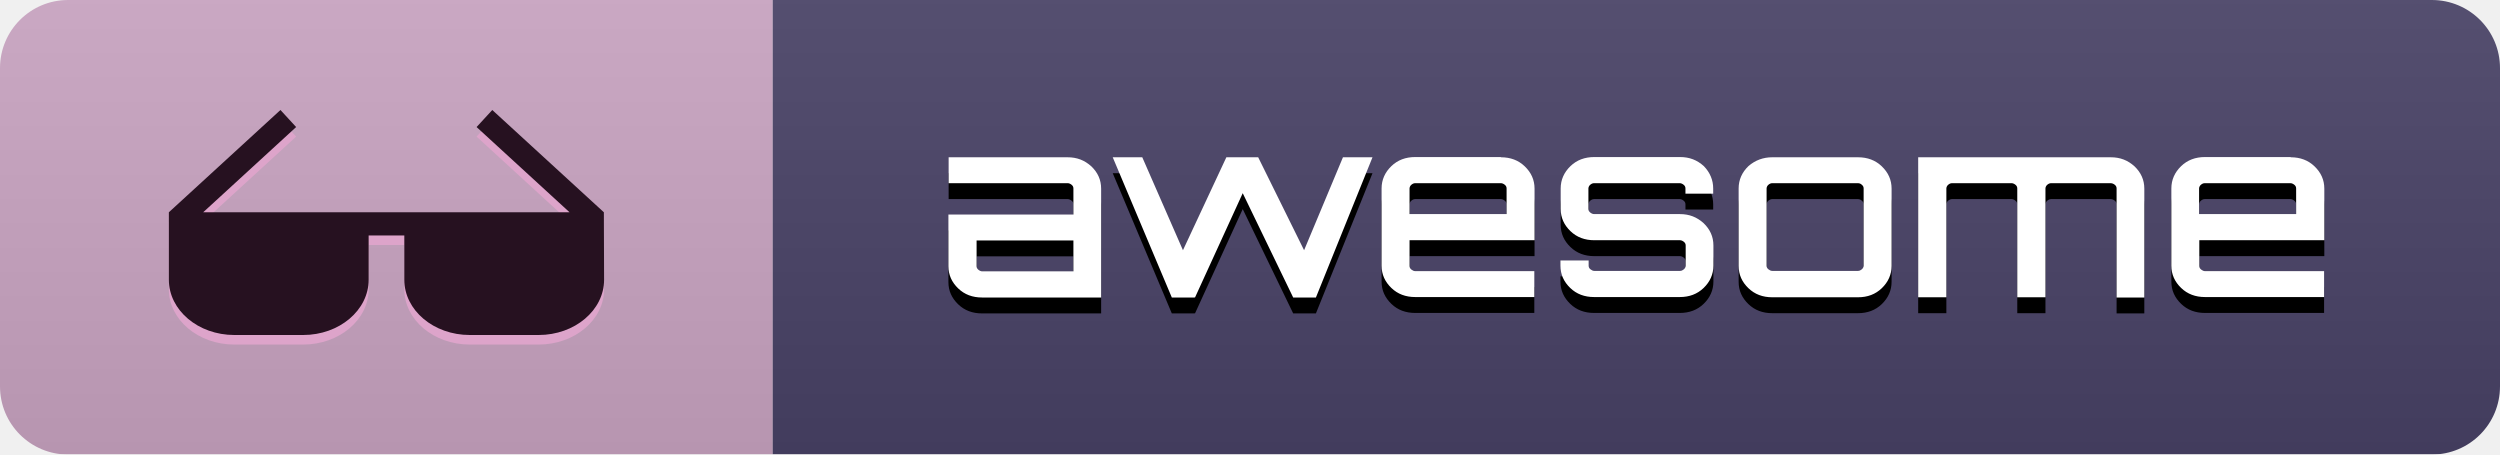
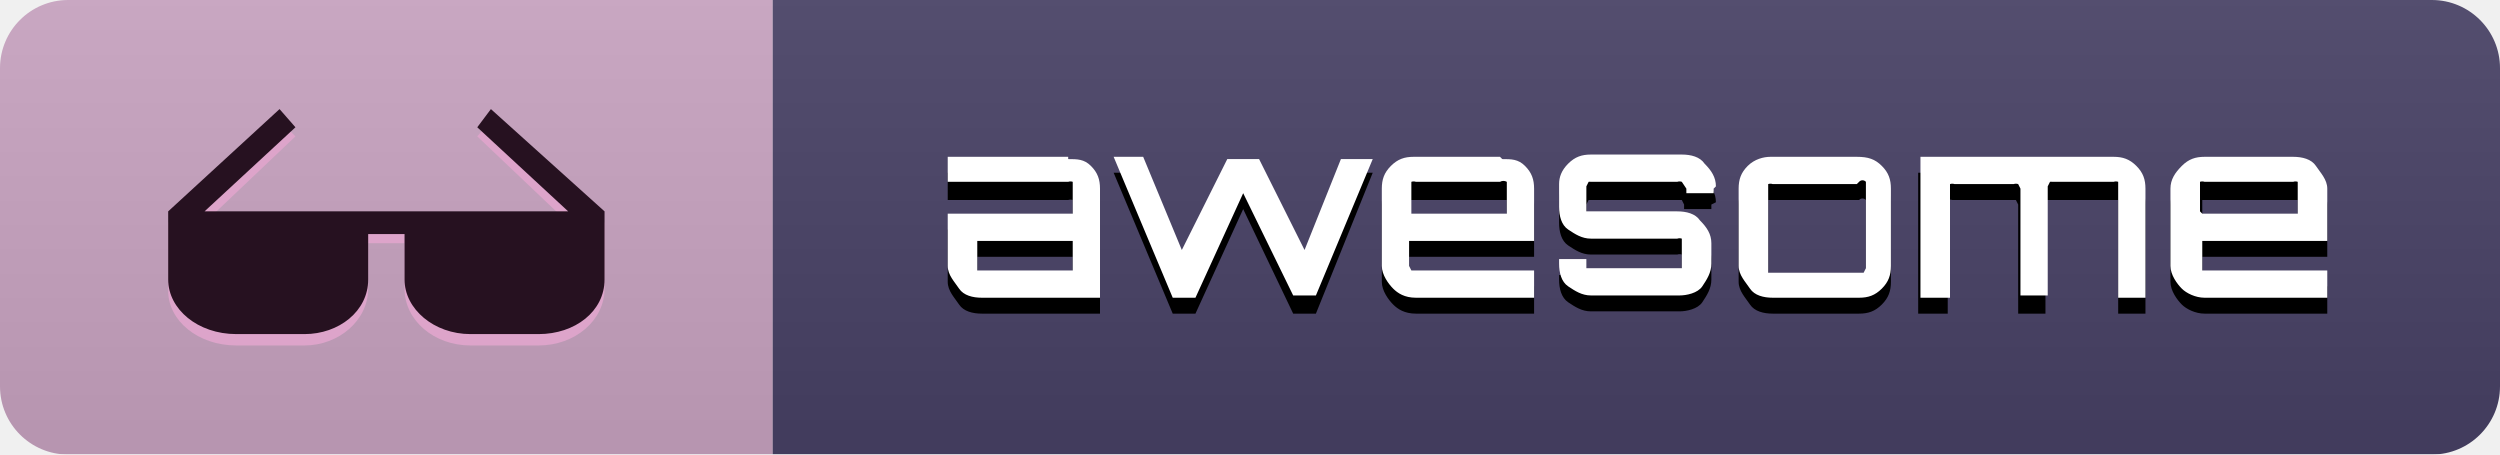
- <svg xmlns="http://www.w3.org/2000/svg" width="110" height="20" viewBox="0 0 110 20">
+ <svg xmlns="http://www.w3.org/2000/svg" width="110" height="20">
  <defs>
-     <filter id="a" filterUnits="userSpaceOnUse" x="0" y="0" width="111" height="20">
+     <filter id="a" width="111" height="20" x="0" y="0" filterUnits="userSpaceOnUse">
      <feColorMatrix values="1 0 0 0 0 0 1 0 0 0 0 0 1 0 0 0 0 0 1 0" />
    </filter>
  </defs>
-   <mask maskUnits="userSpaceOnUse" x="0" y="0" width="111" height="20" id="b">
-     <path fill="#FFF" filter="url(#a)" d="M3 0h104c1.66 0 3 1.34 3 3v14c0 1.66-1.34 3-3 3H3c-1.66 0-3-1.34-3-3V3c0-1.66 1.34-3 3-3z" />
+   <mask id="b" width="111" height="20" x="0" y="0" maskUnits="userSpaceOnUse">
+     <path fill="#FFF" d="M3 0h104a3 3 0 0 1 3 3v14a3 3 0 0 1-3 3H3a3 3 0 0 1-3-3V3a3 3 0 0 1 3-3z" filter="url(#a)" />
  </mask>
  <g mask="url(#b)">
    <path fill="#CCA6C4" d="M0 0h34v20H0V0z" />
    <path fill="#494368" d="M34 0h77v20H34V0z" />
-     <linearGradient id="c" gradientUnits="userSpaceOnUse" x1="-261.122" y1="239.55" x2="-261.122" y2="238.55" gradientTransform="matrix(111 0 0 -20 29040 4791)">
+     <linearGradient id="c" x1="-261.1" x2="-261.1" y1="239.6" y2="238.6" gradientTransform="matrix(111 0 0 -20 29040 4791)" gradientUnits="userSpaceOnUse">
      <stop offset="0" stop-color="#BBB" stop-opacity=".1" />
      <stop offset="1" stop-opacity=".1" />
    </linearGradient>
    <path fill="url(#c)" d="M0 0h111v20H0V0z" />
  </g>
-   <path d="M46.97 7.62c.42 0 .75.13 1.05.4.28.27.43.59.43.98v4.79h-5.24c-.42 0-.77-.13-1.05-.4s-.43-.59-.43-.98v-2.27h5.5V8.99c0-.07-.03-.12-.08-.16-.05-.04-.11-.07-.17-.07h-5.24V7.62h5.23zm.26 5.02v-1.36h-4.26v1.13c0 .07.03.12.08.16s.11.07.17.07h4.01zm11.86-5.02h1.3l-2.49 6.17h-1L54.68 9.2l-2.1 4.59-.03-.01.01.01h-1l-2.6-6.17h1.3l1.79 4.09 1.91-4.09h1.4l2.02 4.09 1.71-4.09zm6.95 0c.42 0 .77.13 1.05.4s.43.59.43.98v2.27h-5.5v1.13c0 .07.03.12.08.16.05.04.11.07.17.07h5.24v1.14h-5.24c-.42 0-.77-.13-1.05-.4s-.43-.59-.43-.98v-3.4c0-.38.15-.71.43-.98s.63-.4 1.05-.4h3.77v.01zm-4.01 2.5h4.26V8.99c0-.07-.03-.12-.08-.16s-.11-.07-.17-.07h-3.77c-.07 0-.12.03-.17.07s-.08.11-.08.16v1.13h.01zm13.35-1.13v.23h-1.22v-.23c0-.07-.03-.12-.08-.16s-.11-.07-.17-.07h-3.77c-.07 0-.12.03-.17.07s-.08.11-.08.16v.9c0 .07.03.12.08.16.05.04.11.07.17.07h3.77c.42 0 .75.13 1.05.4.28.27.43.59.43.98v.89c0 .38-.15.71-.43.98s-.63.4-1.05.4h-3.77c-.42 0-.77-.13-1.05-.4s-.43-.59-.43-.98v-.23h1.24v.23c0 .07.03.12.08.16.05.04.11.07.17.07h3.77c.07 0 .12-.03.17-.07.05-.04.08-.11.08-.16v-.89c0-.07-.03-.12-.08-.16-.05-.04-.11-.07-.17-.07h-3.77c-.42 0-.77-.13-1.05-.4s-.43-.59-.43-.98v-.9c0-.38.15-.71.43-.98s.63-.4 1.05-.4h3.77c.42 0 .75.13 1.05.4.27.28.41.61.41.98zm2.6-1.37h3.77c.42 0 .77.13 1.05.4s.43.59.43.98v3.4c0 .38-.15.71-.43.98s-.63.4-1.05.4h-3.77c-.42 0-.77-.13-1.05-.4s-.43-.59-.43-.98V8.99c0-.38.15-.71.43-.98.3-.26.65-.39 1.05-.39zm3.77 1.14h-3.77c-.07 0-.12.03-.17.07s-.08.11-.08.16v3.4c0 .07.03.12.08.16s.11.07.17.07h3.77c.07 0 .12-.03.17-.07s.08-.11.08-.16v-3.4c0-.07-.03-.12-.08-.16-.04-.04-.1-.07-.17-.07zm11.12-1.14c.42 0 .75.13 1.05.4.28.27.43.59.43.98v4.79h-1.22v-4.8c0-.07-.03-.12-.08-.16s-.11-.07-.19-.07h-2.61c-.07 0-.12.03-.17.07s-.08.11-.08.16v4.79h-1.24V8.99c0-.07-.03-.12-.08-.16s-.11-.07-.17-.07h-2.62c-.07 0-.12.03-.17.07-.05.04-.08.11-.08.16v4.79H84.4V7.62h8.47zm7.92 0c.42 0 .77.13 1.05.4s.43.59.43.98v2.27h-5.5v1.13c0 .07.03.12.08.16.05.04.11.07.17.07h5.24v1.14h-5.24c-.42 0-.77-.13-1.05-.4s-.43-.59-.43-.98v-3.4c0-.38.15-.71.43-.98s.63-.4 1.05-.4h3.77v.01zm-4.02 2.5h4.26V8.99c0-.07-.03-.12-.08-.16s-.11-.07-.17-.07h-3.77c-.07 0-.12.03-.17.07s-.08.11-.08.16v1.13h.01z" />
-   <path d="M46.97 6.92c.42 0 .75.13 1.05.4.28.27.43.59.43.98v4.79h-5.24c-.42 0-.77-.13-1.05-.4s-.43-.59-.43-.98V9.44h5.5V8.29c0-.07-.03-.12-.08-.16-.05-.04-.11-.07-.17-.07h-5.24V6.92h5.23zm.26 5.02v-1.36h-4.26v1.13c0 .07.03.12.08.16s.11.07.17.07h4.01zm11.86-5.02h1.3l-2.49 6.17h-1L54.68 8.5l-2.1 4.59-.03-.01.01.01h-1l-2.6-6.17h1.3l1.79 4.09 1.91-4.09h1.4l2.02 4.09 1.71-4.09zm6.95 0c.42 0 .77.13 1.05.4s.43.59.43.98v2.27h-5.5v1.13c0 .07.03.12.08.16.05.04.11.07.17.07h5.24v1.14h-5.24c-.42 0-.77-.13-1.05-.4s-.43-.59-.43-.98v-3.4c0-.38.15-.71.43-.98s.63-.4 1.05-.4h3.77v.01zm-4.01 2.5h4.26V8.29c0-.07-.03-.12-.08-.16-.05-.04-.11-.07-.17-.07h-3.77c-.07 0-.12.03-.17.07-.05.04-.08.11-.08.16v1.13h.01zm13.35-1.13v.23h-1.22v-.23c0-.07-.03-.12-.08-.16-.05-.04-.11-.07-.17-.07h-3.77c-.07 0-.12.03-.17.07-.05.04-.08.11-.08.16v.9c0 .07.03.12.08.16s.11.07.17.07h3.77c.42 0 .75.13 1.05.4.28.27.43.59.43.98v.89c0 .38-.15.71-.43.98s-.63.4-1.05.4h-3.77c-.42 0-.77-.13-1.05-.4s-.43-.59-.43-.98v-.23h1.24v.23c0 .07.03.12.08.16.05.04.11.07.17.07h3.77c.07 0 .12-.03.17-.07.05-.04.08-.11.08-.16v-.89c0-.07-.03-.12-.08-.16-.05-.04-.11-.07-.17-.07h-3.77c-.42 0-.77-.13-1.05-.4s-.43-.59-.43-.98v-.9c0-.38.15-.71.43-.98s.63-.4 1.05-.4h3.77c.42 0 .75.13 1.05.4.27.28.41.61.41.98zm2.6-1.37h3.77c.42 0 .77.13 1.05.4s.43.59.43.98v3.4c0 .38-.15.71-.43.98s-.63.4-1.05.4h-3.77c-.42 0-.77-.13-1.05-.4s-.43-.59-.43-.98V8.29c0-.38.15-.71.43-.98.3-.26.65-.39 1.05-.39zm3.77 1.14h-3.77c-.07 0-.12.03-.17.07-.05.04-.08.11-.08.16v3.4c0 .07.03.12.08.16s.11.07.17.07h3.77c.07 0 .12-.03.17-.07s.08-.11.08-.16v-3.4c0-.07-.03-.12-.08-.16-.04-.04-.1-.07-.17-.07zm11.12-1.14c.42 0 .75.13 1.05.4.28.27.43.59.43.98v4.79h-1.22v-4.8c0-.07-.03-.12-.08-.16-.05-.04-.11-.07-.19-.07h-2.61c-.07 0-.12.03-.17.07-.05.04-.08.11-.08.16v4.79h-1.24V8.29c0-.07-.03-.12-.08-.16-.05-.04-.11-.07-.17-.07h-2.62c-.07 0-.12.03-.17.07-.05.04-.08.11-.08.16v4.79H84.4V6.92h8.47zm7.92 0c.42 0 .77.13 1.05.4s.43.59.43.98v2.27h-5.5v1.13c0 .07.03.12.08.16.05.04.11.07.17.07h5.24v1.14h-5.24c-.42 0-.77-.13-1.05-.4s-.43-.59-.43-.98v-3.4c0-.38.15-.71.43-.98s.63-.4 1.05-.4h3.77v.01zm-4.02 2.5h4.26V8.29c0-.07-.03-.12-.08-.16-.05-.04-.11-.07-.17-.07h-3.77c-.07 0-.12.03-.17.07-.05.04-.08.11-.08.16v1.13h.01z" fill="#FFF" />
-   <path fill="#DDA4CA" d="M26.57 9.76l-4.91-4.5-.69.75 4.09 3.75H8.94l4.09-3.75-.69-.75-4.91 4.5v2.97c0 1.34 1.29 2.43 2.88 2.43h3.03c1.59 0 2.88-1.09 2.88-2.43v-1.95h1.57v1.95c0 1.34 1.29 2.43 2.88 2.43h3.03c1.59 0 2.88-1.09 2.88-2.43l-.01-2.97z" />
-   <path fill="#261120" d="M26.57 9.34l-4.91-4.5-.69.75 4.09 3.75H8.94l4.09-3.75-.69-.75-4.91 4.5v2.97c0 1.34 1.29 2.43 2.88 2.43h3.03c1.59 0 2.88-1.09 2.88-2.43v-1.95h1.57v1.95c0 1.34 1.29 2.43 2.88 2.43h3.03c1.59 0 2.88-1.09 2.88-2.43l-.01-2.97z" />
+   <path d="M47 7.6c.4 0 .7.2 1 .4.3.3.4.6.4 1v4.8h-5.2c-.4 0-.8-.1-1-.4s-.5-.6-.5-1v-2.3h5.5V9v-.2a.3.3 0 0 0-.2 0h-5.3V7.6H47zm.2 5v-1.3H43v1.3h4.2zm11.9-5h1.3l-2.5 6.2h-1l-2.2-4.6-2.1 4.6h-1L49 7.6h1.3l1.7 4.1 2-4h1.4l2 4 1.7-4zm7 0c.4 0 .7.2 1 .4s.4.6.4 1v2.3H62v1.1l.1.2h5.4v1.2h-5.2c-.5 0-.8-.2-1-.4s-.5-.6-.5-1V9c0-.4.1-.7.4-1s.6-.4 1-.4H66zm-4 2.5h4.2V9v-.2H62v1.3zM75.3 9v.2h-1.2V9l-.1-.2h-4-.1l-.1.2V10h4c.4 0 .8.2 1 .4.3.3.5.6.5 1v.9c0 .4-.2.7-.4 1s-.7.4-1 .4H70c-.4 0-.7-.2-1-.4s-.4-.6-.4-1v-.2h1.2v.4h4.2v-1.1-.2a.3.3 0 0 0-.2 0h-3.8c-.4 0-.7-.2-1-.4s-.4-.6-.4-1v-1c0-.3.1-.6.4-.9s.6-.4 1-.4H74c.4 0 .8.1 1 .4.3.3.5.6.5 1zM78 7.6h3.7c.5 0 .8.2 1.1.4s.4.6.4 1v3.4c0 .4-.1.7-.4 1s-.6.4-1 .4H78c-.4 0-.8-.1-1-.4s-.5-.6-.5-1V9c0-.4.1-.7.4-1 .3-.3.7-.4 1-.4zm3.7 1.2H78h-.2V12.6H82l.1-.2V9v-.2a.2.2 0 0 0-.3 0zM93 7.6c.4 0 .7.2 1 .4.3.3.4.6.4 1v4.8h-1.2V9v-.2H90.1h-.1L90 9v4.8h-1.2V9l-.1-.2H85.9a.3.3 0 0 0-.2 0v5h-1.3V7.6h8.5zm7.9 0c.4 0 .8.2 1 .4s.5.6.5 1v2.3h-5.5v1.3h5.5v1.2H97c-.4 0-.8-.2-1-.4s-.5-.6-.5-1V9c0-.4.2-.7.5-1s.6-.4 1-.4h3.8zm-4 2.5h4.2V9v-.2h-4-.2v1.3z" />
+   <path fill="#FFF" d="M47 7c.4 0 .7 0 1 .3.3.3.4.6.4 1v4.8h-5.2c-.4 0-.8-.1-1-.4s-.5-.6-.5-1V9.4h5.5V8.3 8a.3.3 0 0 0-.2 0h-5.3V6.9H47zm.2 5v-1.4H43v1.3h4.2zm11.9-5h1.3l-2.5 6h-1l-2.2-4.5-2.1 4.6h-1L49 6.9h1.3L52 11l2-4h1.4l2 4L59 7zm7 0c.4 0 .7 0 1 .3s.4.6.4 1v2.3H62v1.1l.1.2h5.4v1.2h-5.2c-.5 0-.8-.2-1-.4s-.5-.6-.5-1V8.3c0-.4.1-.7.4-1s.6-.4 1-.4H66zm-4 2.4h4.2V8.3 8a.3.3 0 0 0-.3 0h-3.7a.3.3 0 0 0-.2 0v1.3zm13.3-1.1v.2h-1.2v-.2L74 8a.3.3 0 0 0-.2 0h-3.8a.3.3 0 0 0-.1 0l-.1.2v1.1h4c.4 0 .8.1 1 .4.3.3.5.6.5 1v.9c0 .4-.2.7-.4 1s-.7.4-1 .4H70c-.4 0-.7-.2-1-.4s-.4-.6-.4-1v-.2h1.2v.4h4.2v-1.1-.2a.3.3 0 0 0-.2 0h-3.8c-.4 0-.7-.2-1-.4s-.4-.6-.4-1v-1c0-.3.1-.6.4-.9s.6-.4 1-.4H74c.4 0 .8.1 1 .4.3.3.5.6.5 1zM78 6.9h3.7c.5 0 .8.1 1.1.4s.4.6.4 1v3.4c0 .4-.1.7-.4 1s-.6.4-1 .4H78c-.4 0-.8-.1-1-.4s-.5-.6-.5-1V8.3c0-.4.1-.7.4-1 .3-.3.7-.4 1-.4zm3.7 1.2H78a.3.3 0 0 0-.2 0V12H82l.1-.2V8.3 8a.2.2 0 0 0-.3 0zM93 6.9c.4 0 .7.1 1 .4.3.3.4.6.4 1v4.8h-1.2V8.3 8a.3.3 0 0 0-.2 0h-2.7a.3.3 0 0 0-.1 0l-.1.2V13h-1.2V8.3l-.1-.2a.3.3 0 0 0-.2 0H86a.3.3 0 0 0-.2 0v5h-1.3V6.9h8.5zm7.9 0c.4 0 .8.1 1 .4s.5.6.5 1v2.3h-5.5v1.3h5.5v1.2H97c-.4 0-.8-.2-1-.4s-.5-.6-.5-1V8.3c0-.4.2-.7.5-1s.6-.4 1-.4h3.8zm-4 2.5h4.2V8.3 8a.3.3 0 0 0-.2 0H97a.3.3 0 0 0-.2 0v1.3z" />
+   <path fill="#DDA4CA" d="M26.6 9.8l-5-4.5-.6.7 4 3.8H9L13 6l-.7-.7-4.9 4.5v3c0 1.3 1.3 2.4 3 2.4h3c1.5 0 2.8-1.1 2.8-2.5v-2h1.6v2c0 1.4 1.3 2.5 2.9 2.5h3c1.6 0 2.9-1.1 2.9-2.5v-3z" />
+   <path fill="#261120" d="M26.6 9.3l-5-4.5-.6.8 4 3.7H9l4-3.7-.7-.8-4.9 4.5v3c0 1.3 1.3 2.4 3 2.4h3c1.5 0 2.8-1 2.8-2.4v-2h1.6v2c0 1.3 1.3 2.4 2.9 2.4h3c1.6 0 2.9-1 2.9-2.4v-3z" />
</svg>
